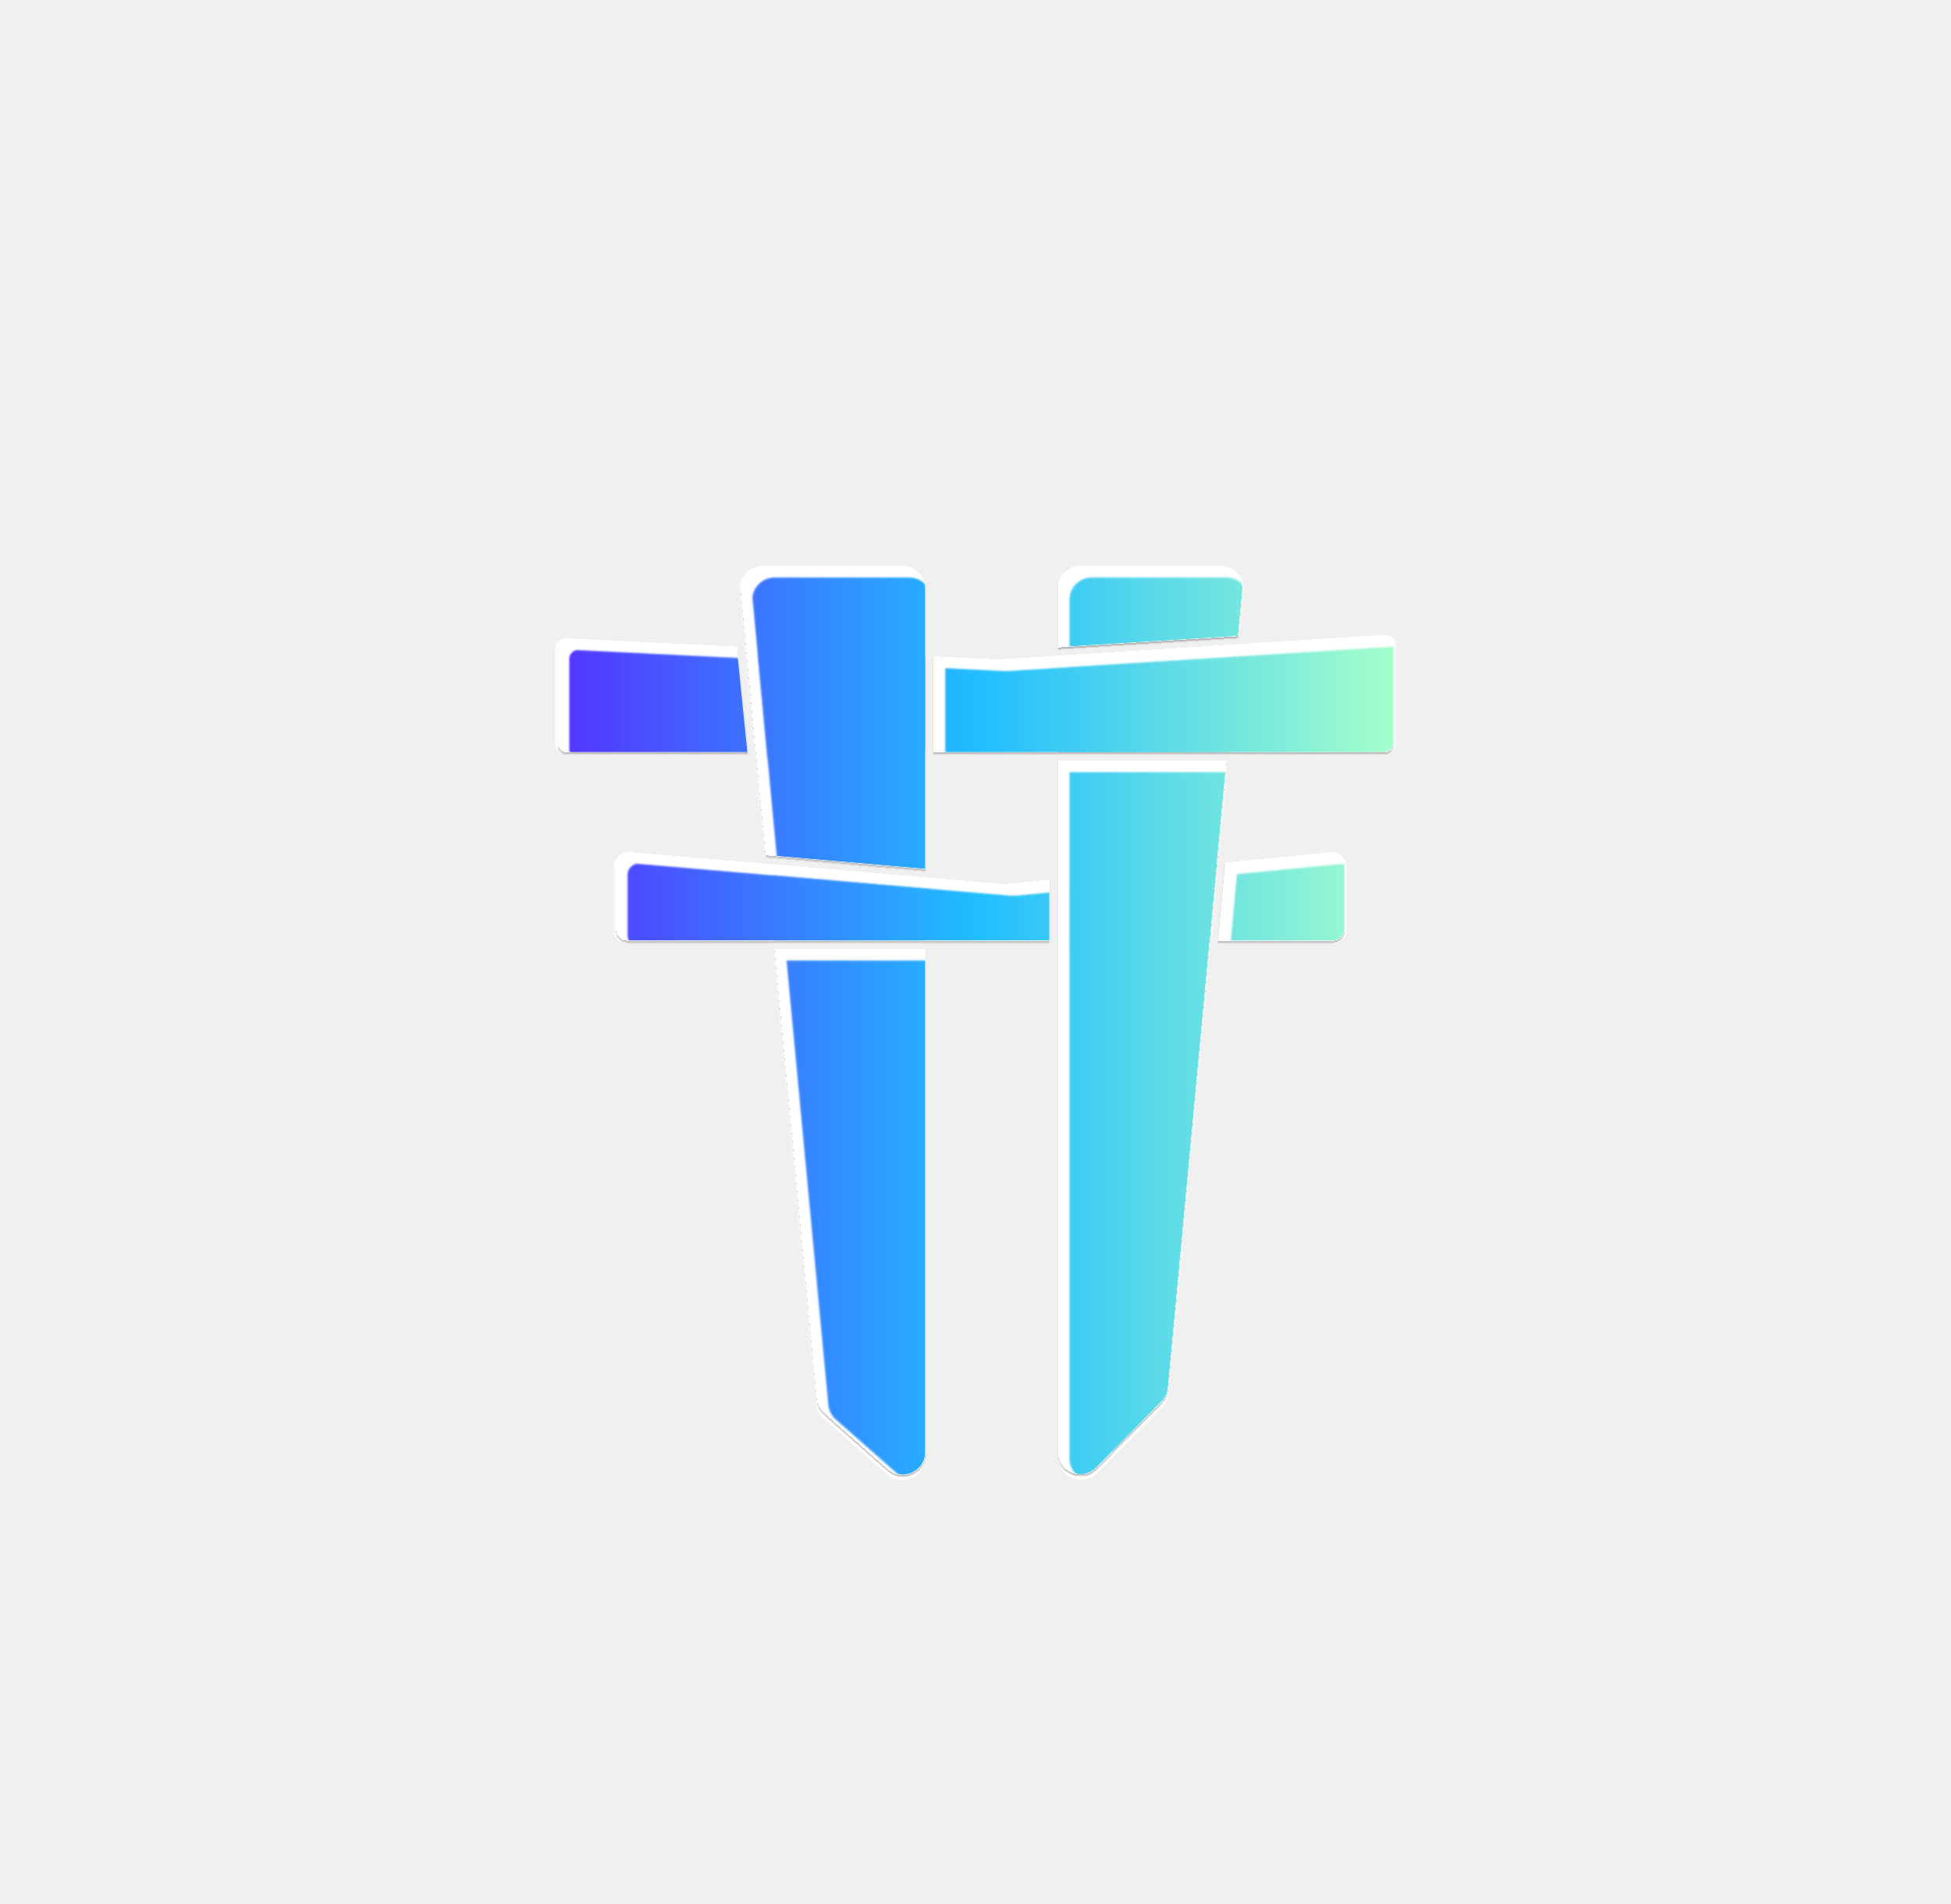
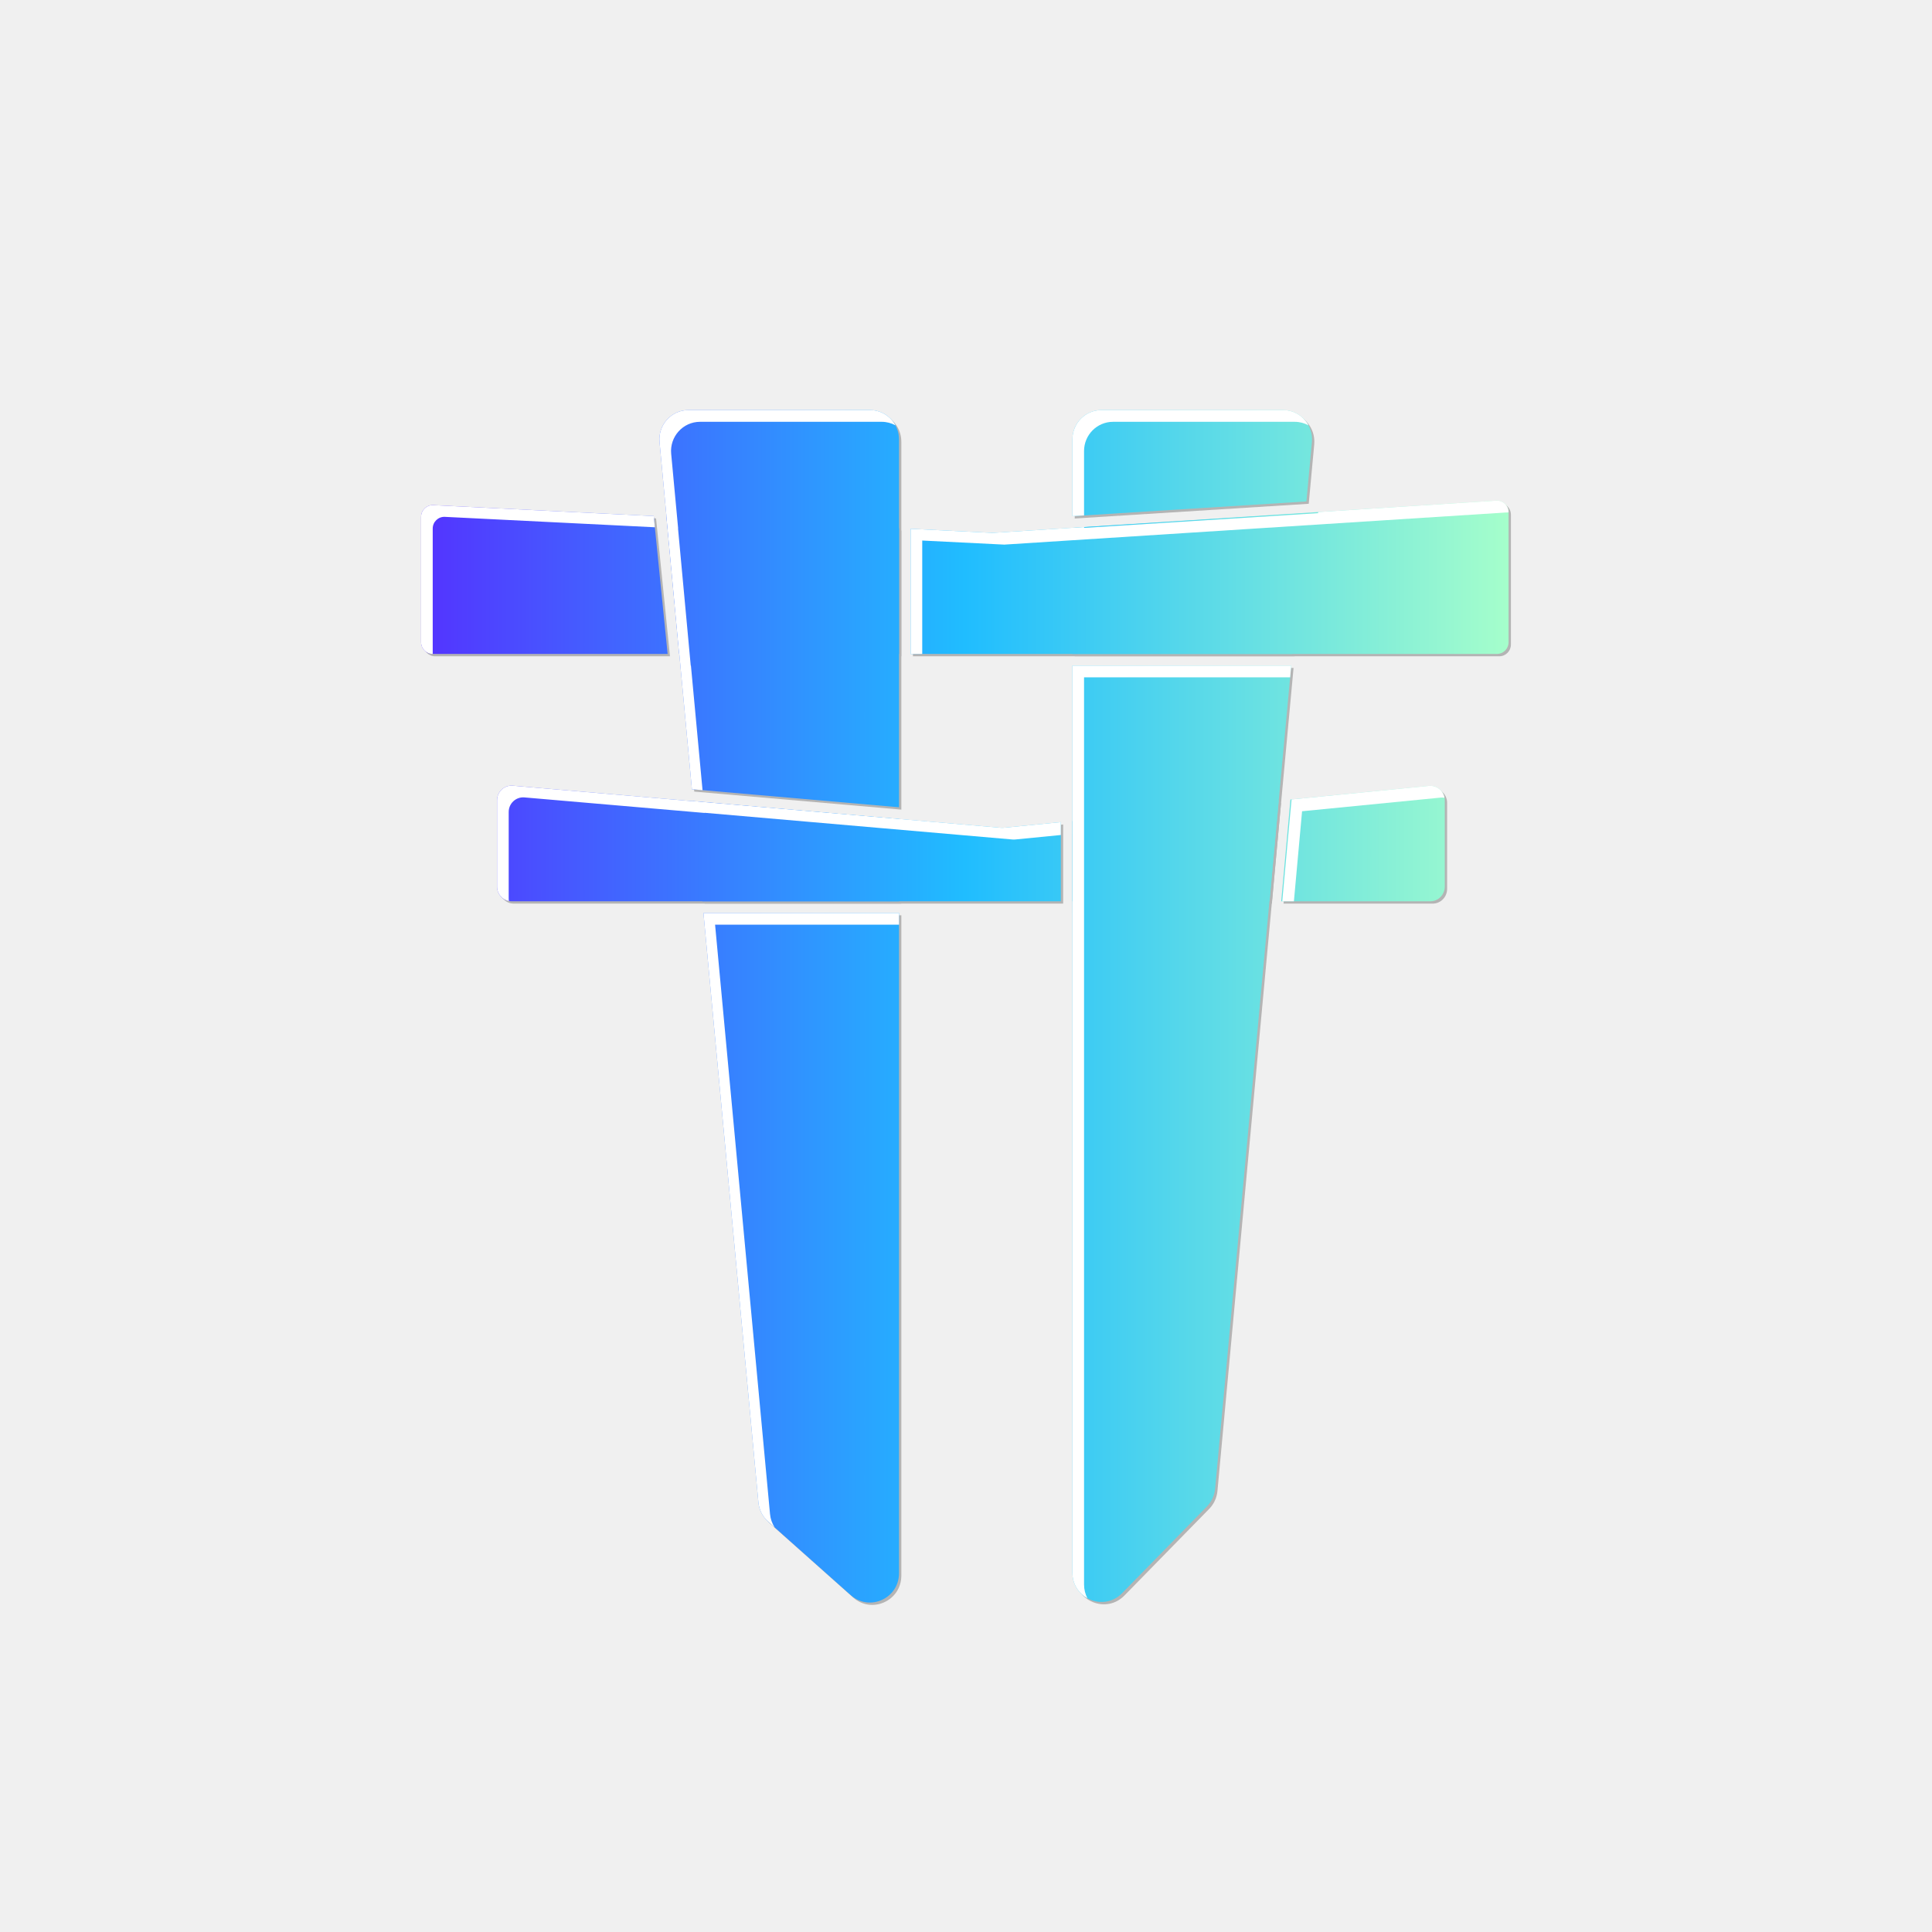
- <svg xmlns="http://www.w3.org/2000/svg" width="2818" height="2750" viewBox="0 0 2818 2750" fill="none">
-   <path fill-rule="evenodd" clip-rule="evenodd" d="M1189.36 2048.64C1183.19 2043.19 1179.32 2035.59 1178.55 2027.4L1117.21 1374.83H1335.51V2105.91C1335.51 2133.79 1302.61 2148.63 1281.71 2130.18L1189.36 2048.64ZM1335.51 1361.88V1270.78L1105.56 1250.91L1115.99 1361.88H1335.51ZM1335.51 1257.78L1104.33 1237.81L1068.2 853.403C1066.41 834.411 1081.35 818 1100.43 818H1303.14C1321.02 818 1335.51 832.494 1335.51 850.373V1257.78Z" fill="white" />
-   <path fill-rule="evenodd" clip-rule="evenodd" d="M1762.18 1361.87H1928.59C1937.53 1361.87 1944.78 1354.63 1944.78 1345.69V1250.23C1944.78 1240.66 1936.53 1233.19 1927.02 1234.12L1772.49 1249.2L1762.18 1361.87ZM1759.37 1250.49L1529.1 1272.97V1361.87H1749.18L1759.37 1250.49ZM1516.15 1274.24V1361.87H903.003C894.063 1361.87 886.816 1354.63 886.816 1345.69V1250.01C886.816 1240.53 894.933 1233.08 904.382 1233.88L1449.32 1280.49C1450.3 1280.58 1451.29 1280.57 1452.27 1280.47L1516.15 1274.24Z" fill="white" />
-   <path fill-rule="evenodd" clip-rule="evenodd" d="M1584.53 2127.98C1564.2 2148.59 1529.11 2134.19 1529.11 2105.24V1100.95H1773.36L1688.39 2012.27C1687.7 2019.71 1684.45 2026.68 1679.21 2032L1584.53 2127.98ZM1774.57 1088H1529.11V948.421L1789.1 932.202L1774.57 1088ZM1529.11 850.378V935.446L1790.32 919.151L1796.45 853.384C1798.22 834.4 1783.28 818.005 1764.21 818.005H1561.48C1543.6 818.005 1529.11 832.499 1529.11 850.378Z" fill="white" />
-   <path fill-rule="evenodd" clip-rule="evenodd" d="M1335.51 1088V948.827L1075.84 936.048L1090.05 1088H1335.51ZM1348.46 1088H2003.05C2010.2 1088 2016 1082.2 2016 1075.05V931.19C2016 923.715 2009.69 917.792 2002.23 918.266L1440.08 953.974L1348.46 949.465V1088ZM1061.71 935.353L1077.22 1088H814.949C807.798 1088 802 1082.2 802 1075.05V936.174C802 928.772 808.193 922.876 815.586 923.24L1061.71 935.353Z" fill="white" />
-   <g filter="url(#filter0_di_6817_96890)">
-     <path d="M1190.91 2040.86C1184.77 2035.44 1180.94 2027.9 1180.17 2019.75L1119.22 1371.31H1336.14V2097.77C1336.14 2125.47 1303.45 2140.22 1282.68 2121.88L1190.91 2040.86Z" fill="url(#paint0_linear_6817_96890)" />
-     <path d="M1336.14 1358.44V1267.92L1107.64 1248.18L1118.01 1358.44H1336.14Z" fill="url(#paint1_linear_6817_96890)" />
-     <path d="M1336.14 1255L1106.42 1235.15L1070.51 853.179C1068.74 834.307 1083.59 818 1102.54 818H1303.97C1321.74 818 1336.14 832.402 1336.14 850.169V1255Z" fill="url(#paint2_linear_6817_96890)" />
-     <path d="M1760.11 1358.44H1925.47C1934.35 1358.44 1941.55 1351.23 1941.55 1342.35V1247.49C1941.55 1237.99 1933.36 1230.56 1923.91 1231.48L1770.36 1246.48L1760.11 1358.44Z" fill="url(#paint3_linear_6817_96890)" />
-     <path d="M1757.32 1247.75L1528.51 1270.09V1358.44H1747.19L1757.32 1247.75Z" fill="url(#paint4_linear_6817_96890)" />
-     <path d="M1515.64 1271.35V1358.44H906.366C897.483 1358.44 890.282 1351.23 890.282 1342.35V1247.28C890.282 1237.86 898.347 1230.45 907.737 1231.25L1449.22 1277.57C1450.2 1277.65 1451.18 1277.64 1452.16 1277.55L1515.64 1271.35Z" fill="url(#paint5_linear_6817_96890)" />
-     <path d="M1583.58 2119.7C1563.38 2140.17 1528.51 2125.87 1528.51 2097.1V1099.16H1771.22L1686.79 2004.72C1686.1 2012.11 1682.87 2019.04 1677.66 2024.32L1583.58 2119.7Z" fill="url(#paint6_linear_6817_96890)" />
-     <path d="M1772.42 1086.29H1528.51V947.596L1786.86 931.479L1772.42 1086.29Z" fill="url(#paint7_linear_6817_96890)" />
-     <path d="M1528.51 850.173V934.703L1788.07 918.511L1794.16 853.16C1795.92 834.296 1781.08 818.005 1762.13 818.005H1560.68C1542.91 818.005 1528.51 832.407 1528.51 850.173Z" fill="url(#paint8_linear_6817_96890)" />
-     <path d="M1336.14 1086.29V948L1078.11 935.301L1092.23 1086.29H1336.14Z" fill="url(#paint9_linear_6817_96890)" />
-     <path d="M1349.01 1086.29H1999.46C2006.56 1086.29 2012.32 1080.53 2012.32 1073.42V930.474C2012.32 923.046 2006.05 917.161 1998.64 917.632L1440.04 953.113L1349.01 948.633V1086.29Z" fill="url(#paint10_linear_6817_96890)" />
-     <path d="M1064.07 934.61L1079.48 1086.29H818.867C811.761 1086.29 806 1080.53 806 1073.42V935.426C806 928.071 812.154 922.213 819.5 922.574L1064.07 934.61Z" fill="url(#paint11_linear_6817_96890)" />
+ <svg xmlns="http://www.w3.org/2000/svg" width="2048" height="2048" viewBox="0 0 2048 2048" fill="none">
+   <g opacity="0.25">
+     <path d="M816.666 1615.38C810.806 1610.16 807.137 1602.89 806.406 1595.04L748.159 970.286H955.451V1670.21C955.451 1696.9 924.212 1711.11 904.365 1693.44L816.666 1615.38Z" fill="black" />
+     <path d="M955.451 957.888V870.675L737.099 851.654L747.003 957.888H955.451Z" fill="black" />
+     <path d="M955.451 858.231L735.929 839.109L701.618 471.087C699.923 452.905 714.11 437.193 732.224 437.193H924.71C941.688 437.193 955.451 451.07 955.451 468.187V858.231Z" fill="black" />
+     <path d="M1360.61 957.886H1518.62C1527.11 957.886 1533.99 950.948 1533.99 942.39V850.996C1533.99 841.842 1526.17 834.683 1517.13 835.573L1370.4 850.019L1360.61 957.886Z" fill="black" />
+     <path d="M1357.94 851.245L1139.28 872.772V957.886H1348.26L1357.94 851.245Z" fill="black" />
+     <path d="M1126.99 873.982V957.886H544.755C536.266 957.886 529.385 950.948 529.385 942.39V850.791C529.385 841.711 537.092 834.577 546.065 835.351L1063.52 879.972C1064.45 880.052 1065.39 880.046 1066.32 879.955L1126.99 873.982Z" fill="black" />
+     <path d="M1191.91 1691.34C1172.6 1711.07 1139.28 1697.28 1139.28 1669.57V708.081H1371.22L1290.54 1580.56C1289.88 1587.68 1286.8 1594.36 1281.81 1599.45L1191.91 1691.34Z" fill="black" />
+     <path d="M1372.37 695.683H1139.28V562.055L1386.16 546.527L1372.37 695.683Z" fill="black" />
+     <path d="M1139.28 468.191V549.633L1387.32 534.033L1393.14 471.069C1394.82 452.894 1380.64 437.198 1362.54 437.198H1170.02C1153.05 437.198 1139.28 451.074 1139.28 468.191Z" fill="black" />
+     <path d="M955.452 695.684V562.444L708.876 550.21L722.366 695.684H955.452Z" fill="black" />
+     <path d="M967.749 695.684H1589.33C1596.12 695.684 1601.62 690.133 1601.62 683.286V545.558C1601.62 538.402 1595.63 532.732 1588.55 533.186L1054.75 567.371L967.749 563.054V695.684Z" fill="black" />
+     <path d="M695.455 549.544L710.184 695.684H461.14C454.349 695.684 448.844 690.133 448.844 683.286V550.33C448.844 543.244 454.725 537.599 461.744 537.947L695.455 549.544Z" fill="black" />
  </g>
+   <path d="M814.195 1612.89C808.335 1607.67 804.666 1600.4 803.935 1592.56L745.688 967.799H952.981V1667.72C952.981 1694.42 921.741 1708.62 901.894 1690.96L814.195 1612.89Z" fill="url(#paint0_linear_9954_165077)" />
+   <path d="M952.981 955.402V868.189L734.628 849.168L744.532 955.402H952.981Z" fill="url(#paint1_linear_9954_165077)" />
+   <path d="M952.981 855.745L733.458 836.623L699.147 468.601C697.452 450.418 711.639 434.707 729.753 434.707H922.24C939.217 434.707 952.981 448.583 952.981 465.7V855.745Z" fill="url(#paint2_linear_9954_165077)" />
+   <path d="M1358.14 955.4H1516.15C1524.64 955.4 1531.52 948.462 1531.52 939.903V848.51C1531.52 839.356 1523.7 832.197 1514.66 833.086L1367.93 847.532L1358.14 955.4Z" fill="url(#paint3_linear_9954_165077)" />
+   <path d="M1355.47 848.759L1136.81 870.285V955.4H1345.79L1355.47 848.759Z" fill="url(#paint4_linear_9954_165077)" />
+   <path d="M1124.52 871.496V955.4H542.284C533.796 955.4 526.914 948.462 526.914 939.903V848.305C526.914 839.225 534.621 832.091 543.594 832.864L1061.05 877.485C1061.98 877.566 1062.92 877.56 1063.85 877.468L1124.52 871.496Z" fill="url(#paint5_linear_9954_165077)" />
+   <path d="M1189.44 1688.85C1170.13 1708.58 1136.81 1694.8 1136.81 1667.08V705.594H1368.75L1288.07 1578.07C1287.41 1585.2 1284.33 1591.87 1279.34 1596.96L1189.44 1688.85Z" fill="url(#paint6_linear_9954_165077)" />
+   <path d="M1369.9 693.197H1136.81V559.568L1383.69 544.041L1369.9 693.197Z" fill="url(#paint7_linear_9954_165077)" />
+   <path d="M1136.81 465.705V547.147L1384.85 531.547L1390.67 468.582C1392.35 450.407 1378.17 434.711 1360.06 434.711H1167.55C1150.57 434.711 1136.81 448.588 1136.81 465.705Z" fill="url(#paint8_linear_9954_165077)" />
+   <path d="M952.982 693.198V559.958L706.405 547.723L719.896 693.198H952.982Z" fill="url(#paint9_linear_9954_165077)" />
+   <path d="M965.278 693.198H1586.86C1593.65 693.198 1599.15 687.647 1599.15 680.8V543.072C1599.15 535.916 1593.16 530.246 1586.08 530.699L1052.27 564.885L965.278 560.568V693.198Z" fill="url(#paint10_linear_9954_165077)" />
+   <path d="M692.985 547.057L707.713 693.198H458.669C451.878 693.198 446.373 687.647 446.373 680.8V547.843C446.373 540.757 452.254 535.113 459.274 535.461L692.985 547.057Z" fill="url(#paint11_linear_9954_165077)" />
+   <path d="M744.72 837.604L733.458 836.623L720.087 693.198H719.896L706.405 547.723L706.525 547.729L699.147 468.601C697.452 450.418 711.639 434.707 729.753 434.707H922.24C933.897 434.707 944.039 441.249 949.25 450.89C944.888 448.494 939.885 447.133 934.568 447.133H742.082C723.967 447.133 709.78 462.844 711.476 481.027L718.853 560.155L718.733 560.149L732.224 705.624H732.415L744.72 837.604Z" fill="white" />
+   <path d="M965.31 693.198H977.606V572.994L1064.6 577.311L1598.41 543.125C1598.66 543.109 1598.91 543.101 1599.15 543.1V543.072C1599.15 535.916 1593.16 530.246 1586.08 530.699L1397.29 542.79L1397.18 543.973L1149.14 559.573V558.681L1052.27 564.885L965.309 560.57L965.31 693.198Z" fill="white" />
+   <path d="M1387.07 450.889C1382.72 448.501 1377.73 447.137 1372.39 447.137H1179.88C1162.9 447.137 1149.14 461.014 1149.14 478.131V546.372L1136.81 547.147V465.705C1136.81 448.588 1150.57 434.711 1167.55 434.711H1360.06C1371.8 434.711 1381.88 441.303 1387.07 450.889Z" fill="white" />
+   <path d="M1136.81 705.624H1368.75L1367.6 718.02H1149.14V1679.51C1149.14 1685.02 1150.46 1689.98 1152.72 1694.24C1143.55 1689.19 1136.81 1679.55 1136.81 1667.08V967.826H1136.84V883.922L1136.81 883.925V705.624Z" fill="white" />
+   <path d="M1124.52 885.136V871.496L1063.85 877.468C1062.92 877.56 1061.98 877.566 1061.05 877.485L734.628 849.168L734.644 849.339L543.594 832.864C534.621 832.091 526.914 839.225 526.914 848.305V939.903C526.914 947.502 532.338 953.823 539.496 955.146C539.329 954.232 539.242 953.291 539.242 952.329V860.731C539.242 851.651 546.95 844.517 555.923 845.29L746.972 861.765L746.956 861.594L1073.38 889.911C1074.31 889.992 1075.25 889.986 1076.18 889.894L1124.52 885.136Z" fill="white" />
+   <path d="M745.691 967.826L803.935 1592.56C804.666 1600.4 808.335 1607.67 814.195 1612.89L821.185 1619.11C818.446 1614.91 816.737 1610.07 816.263 1604.98L758.016 980.226H952.981V967.828L745.691 967.826Z" fill="white" />
+   <path d="M1359.24 955.4H1371.59L1380.25 859.958L1526.99 845.512C1528.46 845.368 1529.89 845.436 1531.27 845.691C1529.86 837.937 1522.74 832.29 1514.66 833.086L1369.12 847.415L1365.33 888.303L1359.24 955.4Z" fill="white" />
+   <path d="M694.181 558.931L692.985 547.057L459.274 535.461C452.254 535.113 446.373 540.757 446.373 547.843V680.8C446.373 687.647 451.878 693.198 458.669 693.198H458.701V560.269C458.701 553.183 464.582 547.539 471.602 547.887L694.181 558.931Z" fill="white" />
  <defs>
-     <filter id="filter0_di_6817_96890" x="803.427" y="818" width="1215.33" height="1318.43" filterUnits="userSpaceOnUse" color-interpolation-filters="sRGB">
-       <feFlood flood-opacity="0" result="BackgroundImageFix" />
-       <feColorMatrix in="SourceAlpha" type="matrix" values="0 0 0 0 0 0 0 0 0 0 0 0 0 0 0 0 0 0 127 0" result="hardAlpha" />
-       <feOffset dy="2.573" />
-       <feGaussianBlur stdDeviation="1.287" />
-       <feComposite in2="hardAlpha" operator="out" />
-       <feColorMatrix type="matrix" values="0 0 0 0 0 0 0 0 0 0 0 0 0 0 0 0 0 0 0.25 0" />
-       <feBlend mode="normal" in2="BackgroundImageFix" result="effect1_dropShadow_6817_96890" />
-       <feBlend mode="normal" in="SourceGraphic" in2="effect1_dropShadow_6817_96890" result="shape" />
-       <feColorMatrix in="SourceAlpha" type="matrix" values="0 0 0 0 0 0 0 0 0 0 0 0 0 0 0 0 0 0 127 0" result="hardAlpha" />
-       <feMorphology radius="3.217" operator="erode" in="SourceAlpha" result="effect2_innerShadow_6817_96890" />
-       <feOffset dx="12.867" dy="12.867" />
-       <feGaussianBlur stdDeviation="1.608" />
-       <feComposite in2="hardAlpha" operator="arithmetic" k2="-1" k3="1" />
-       <feColorMatrix type="matrix" values="0 0 0 0 1 0 0 0 0 1 0 0 0 0 1 0 0 0 1 0" />
-       <feBlend mode="normal" in2="shape" result="effect2_innerShadow_6817_96890" />
-     </filter>
-     <linearGradient id="paint0_linear_6817_96890" x1="806" y1="1474" x2="2012.32" y2="1474" gradientUnits="userSpaceOnUse">
+     <linearGradient id="paint0_linear_9954_165077" x1="446.373" y1="1066.74" x2="1599.15" y2="1066.74" gradientUnits="userSpaceOnUse">
      <stop stop-color="#5433FF" />
      <stop offset="0.5" stop-color="#20BDFF" />
      <stop offset="1" stop-color="#A5FECB" />
    </linearGradient>
-     <linearGradient id="paint1_linear_6817_96890" x1="806" y1="1474" x2="2012.32" y2="1474" gradientUnits="userSpaceOnUse">
+     <linearGradient id="paint1_linear_9954_165077" x1="446.373" y1="1066.74" x2="1599.15" y2="1066.74" gradientUnits="userSpaceOnUse">
      <stop stop-color="#5433FF" />
      <stop offset="0.5" stop-color="#20BDFF" />
      <stop offset="1" stop-color="#A5FECB" />
    </linearGradient>
-     <linearGradient id="paint2_linear_6817_96890" x1="806" y1="1474" x2="2012.32" y2="1474" gradientUnits="userSpaceOnUse">
+     <linearGradient id="paint2_linear_9954_165077" x1="446.373" y1="1066.74" x2="1599.15" y2="1066.74" gradientUnits="userSpaceOnUse">
      <stop stop-color="#5433FF" />
      <stop offset="0.5" stop-color="#20BDFF" />
      <stop offset="1" stop-color="#A5FECB" />
    </linearGradient>
-     <linearGradient id="paint3_linear_6817_96890" x1="806" y1="1474" x2="2012.32" y2="1474" gradientUnits="userSpaceOnUse">
+     <linearGradient id="paint3_linear_9954_165077" x1="446.373" y1="1066.74" x2="1599.15" y2="1066.74" gradientUnits="userSpaceOnUse">
      <stop stop-color="#5433FF" />
      <stop offset="0.5" stop-color="#20BDFF" />
      <stop offset="1" stop-color="#A5FECB" />
    </linearGradient>
-     <linearGradient id="paint4_linear_6817_96890" x1="806" y1="1474" x2="2012.32" y2="1474" gradientUnits="userSpaceOnUse">
+     <linearGradient id="paint4_linear_9954_165077" x1="446.373" y1="1066.74" x2="1599.15" y2="1066.74" gradientUnits="userSpaceOnUse">
      <stop stop-color="#5433FF" />
      <stop offset="0.5" stop-color="#20BDFF" />
      <stop offset="1" stop-color="#A5FECB" />
    </linearGradient>
-     <linearGradient id="paint5_linear_6817_96890" x1="806" y1="1474" x2="2012.32" y2="1474" gradientUnits="userSpaceOnUse">
+     <linearGradient id="paint5_linear_9954_165077" x1="446.373" y1="1066.74" x2="1599.15" y2="1066.74" gradientUnits="userSpaceOnUse">
      <stop stop-color="#5433FF" />
      <stop offset="0.5" stop-color="#20BDFF" />
      <stop offset="1" stop-color="#A5FECB" />
    </linearGradient>
-     <linearGradient id="paint6_linear_6817_96890" x1="806" y1="1474" x2="2012.32" y2="1474" gradientUnits="userSpaceOnUse">
+     <linearGradient id="paint6_linear_9954_165077" x1="446.373" y1="1066.74" x2="1599.15" y2="1066.74" gradientUnits="userSpaceOnUse">
      <stop stop-color="#5433FF" />
      <stop offset="0.5" stop-color="#20BDFF" />
      <stop offset="1" stop-color="#A5FECB" />
    </linearGradient>
-     <linearGradient id="paint7_linear_6817_96890" x1="806" y1="1474" x2="2012.32" y2="1474" gradientUnits="userSpaceOnUse">
+     <linearGradient id="paint7_linear_9954_165077" x1="446.373" y1="1066.74" x2="1599.15" y2="1066.74" gradientUnits="userSpaceOnUse">
      <stop stop-color="#5433FF" />
      <stop offset="0.5" stop-color="#20BDFF" />
      <stop offset="1" stop-color="#A5FECB" />
    </linearGradient>
-     <linearGradient id="paint8_linear_6817_96890" x1="806" y1="1474" x2="2012.32" y2="1474" gradientUnits="userSpaceOnUse">
+     <linearGradient id="paint8_linear_9954_165077" x1="446.373" y1="1066.74" x2="1599.15" y2="1066.74" gradientUnits="userSpaceOnUse">
      <stop stop-color="#5433FF" />
      <stop offset="0.5" stop-color="#20BDFF" />
      <stop offset="1" stop-color="#A5FECB" />
    </linearGradient>
-     <linearGradient id="paint9_linear_6817_96890" x1="806" y1="1474" x2="2012.32" y2="1474" gradientUnits="userSpaceOnUse">
+     <linearGradient id="paint9_linear_9954_165077" x1="446.373" y1="1066.74" x2="1599.15" y2="1066.74" gradientUnits="userSpaceOnUse">
      <stop stop-color="#5433FF" />
      <stop offset="0.5" stop-color="#20BDFF" />
      <stop offset="1" stop-color="#A5FECB" />
    </linearGradient>
-     <linearGradient id="paint10_linear_6817_96890" x1="806" y1="1474" x2="2012.32" y2="1474" gradientUnits="userSpaceOnUse">
+     <linearGradient id="paint10_linear_9954_165077" x1="446.373" y1="1066.74" x2="1599.15" y2="1066.74" gradientUnits="userSpaceOnUse">
      <stop stop-color="#5433FF" />
      <stop offset="0.5" stop-color="#20BDFF" />
      <stop offset="1" stop-color="#A5FECB" />
    </linearGradient>
-     <linearGradient id="paint11_linear_6817_96890" x1="806" y1="1474" x2="2012.32" y2="1474" gradientUnits="userSpaceOnUse">
+     <linearGradient id="paint11_linear_9954_165077" x1="446.373" y1="1066.74" x2="1599.15" y2="1066.74" gradientUnits="userSpaceOnUse">
      <stop stop-color="#5433FF" />
      <stop offset="0.5" stop-color="#20BDFF" />
      <stop offset="1" stop-color="#A5FECB" />
    </linearGradient>
  </defs>
</svg>
